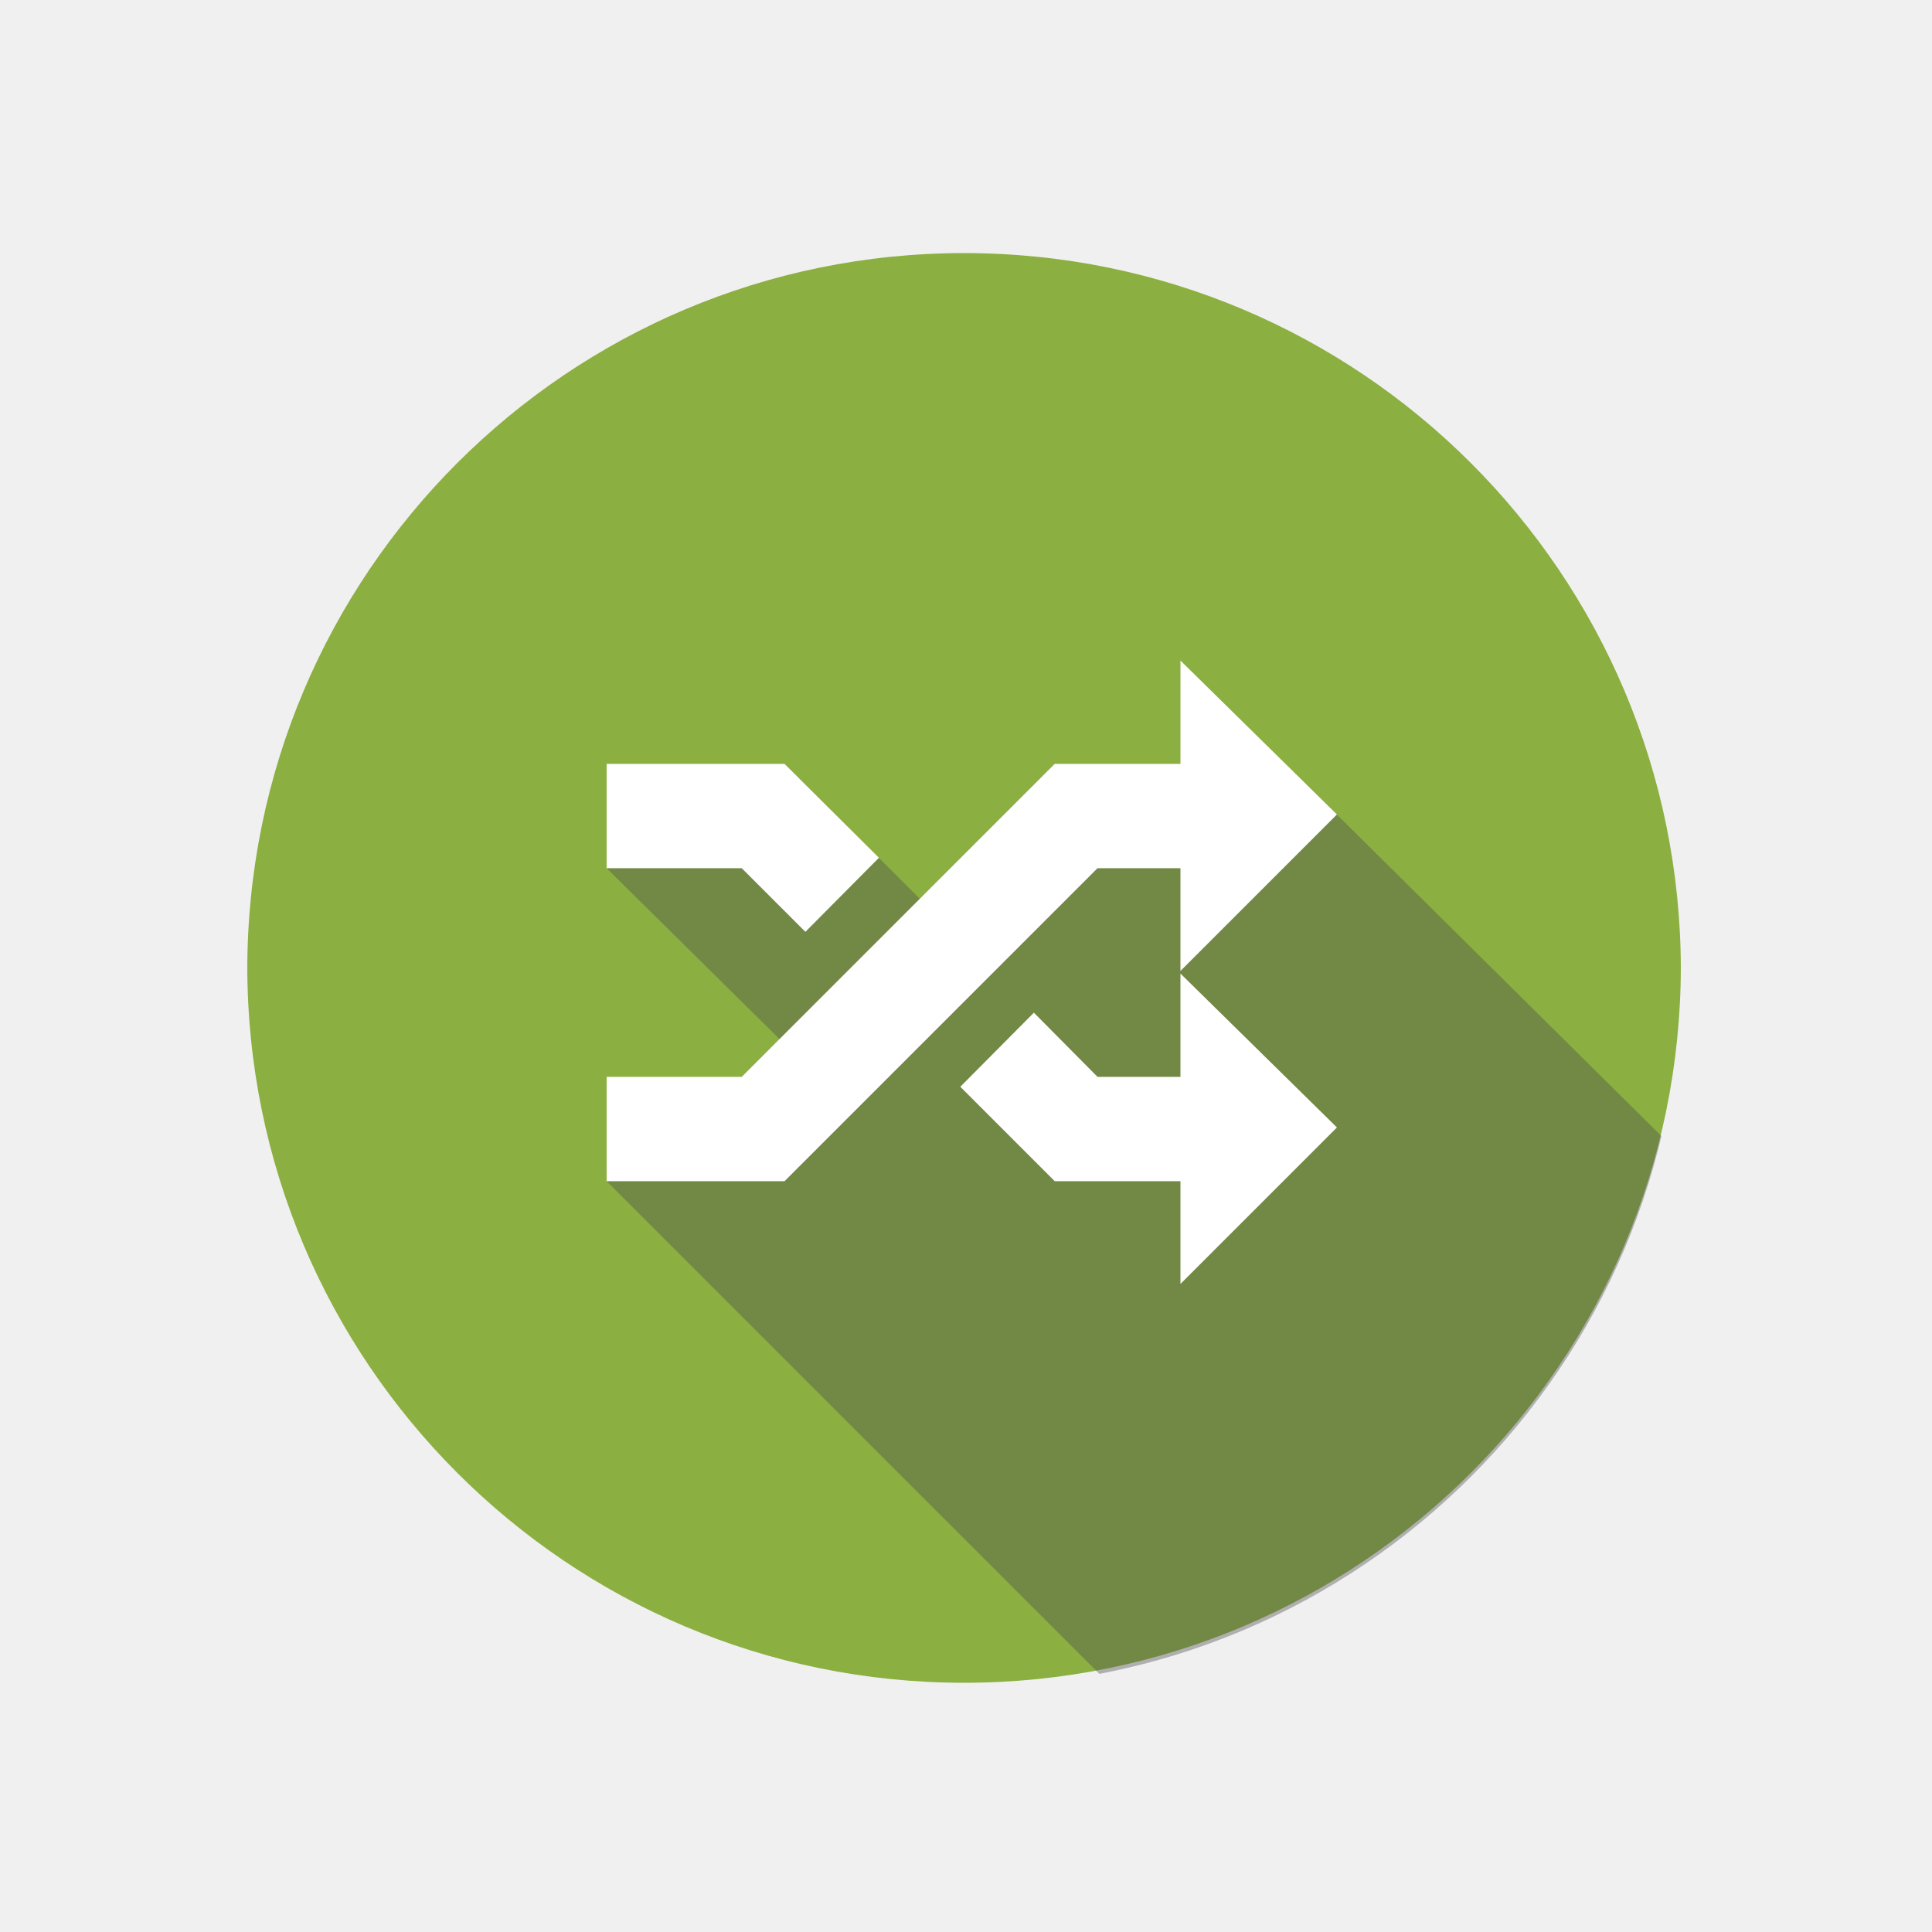
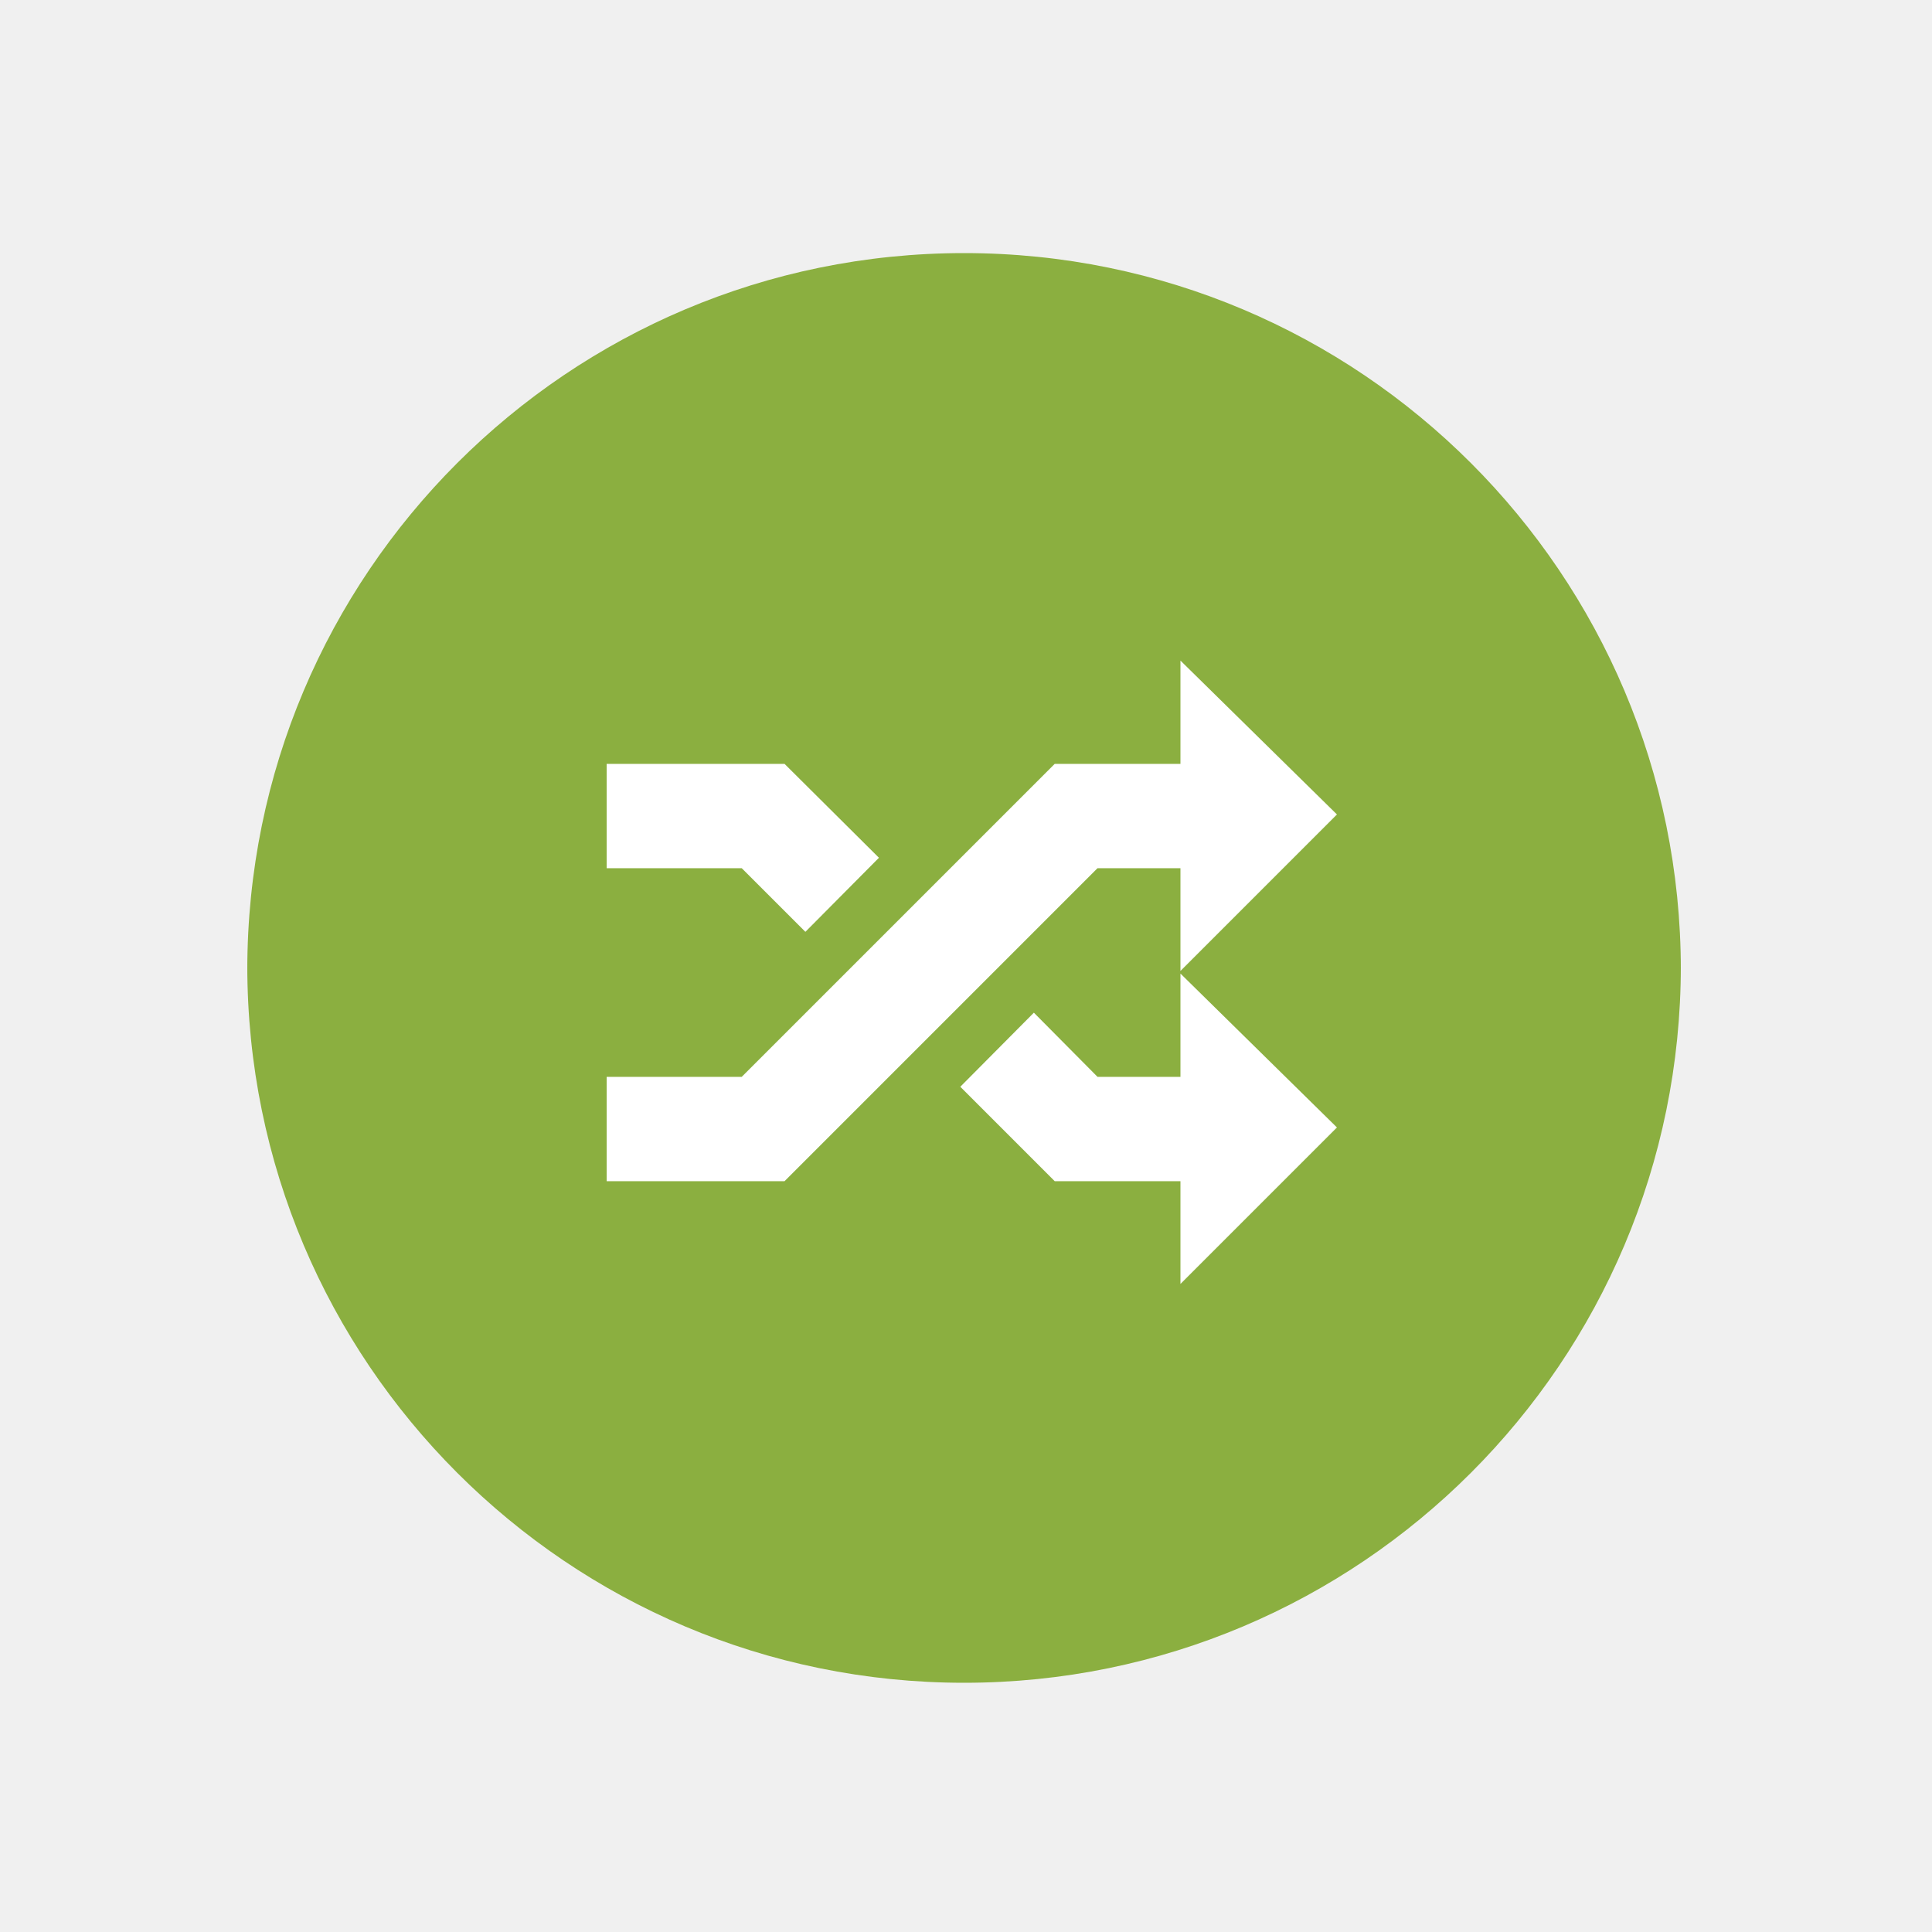
<svg xmlns="http://www.w3.org/2000/svg" xmlns:xlink="http://www.w3.org/1999/xlink" version="1.1" x="0px" y="0px" width="500px" height="500px" viewBox="0 0 500 500" enable-background="new 0 0 500 500" xml:space="preserve">
  <g id="Layer_1">
</g>
  <g id="Layer_2">
</g>
  <g id="Layer_3">
    <g>
      <defs>
        <circle id="SVGID_1_" cx="249.5" cy="251" r="185.5" />
      </defs>
      <clipPath id="SVGID_2_">
        <use xlink:href="#SVGID_1_" overflow="visible" />
      </clipPath>
      <circle clip-path="url(#SVGID_2_)" fill="#8BAF40" cx="249.5" cy="250" r="185.5" />
      <circle clip-path="url(#SVGID_2_)" fill="none" cx="249.5" cy="250" r="185.5" />
-       <polygon opacity="0.4" clip-path="url(#SVGID_2_)" fill="#4D4D4D" points="514.994,378.235 372.282,520.948 157,305.691     276.666,220.668 337.871,202.788   " />
-       <polygon opacity="0.4" clip-path="url(#SVGID_2_)" fill="#4D4D4D" points="251.161,245.67 214.915,281.917 157,224.687     206.773,201.41   " />
      <path clip-path="url(#SVGID_2_)" fill="#FFFFFF" d="M284.035,224.687l-81,81.004H157v-27.004h34.961l81-81H305.5v-26.73    l40.5,39.824l-40.5,40.5v-26.594H284.035z M208.434,241.156l19.035-19.168l-24.434-24.301H157v27h34.961L208.434,241.156z     M305.5,251.957l40.5,39.828l-40.5,40.5v-26.594h-32.539l-24.434-24.441l19.039-19.168l16.469,16.605H305.5V251.957z" />
    </g>
  </g>
</svg>
